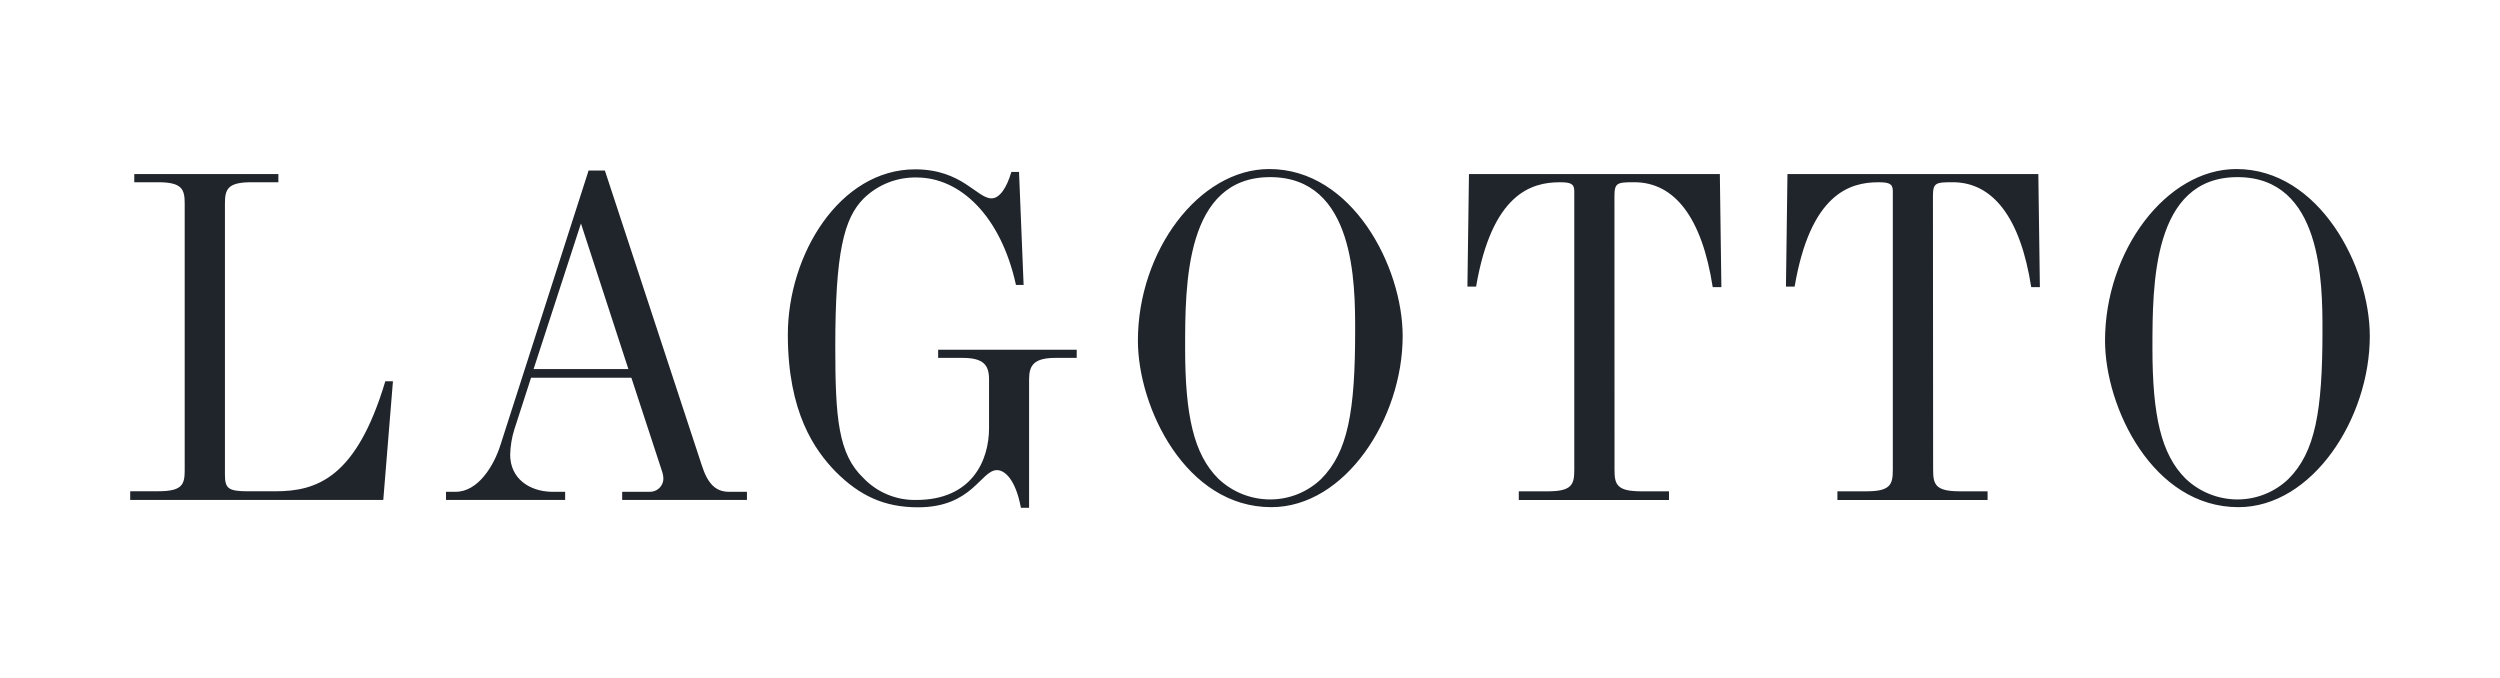
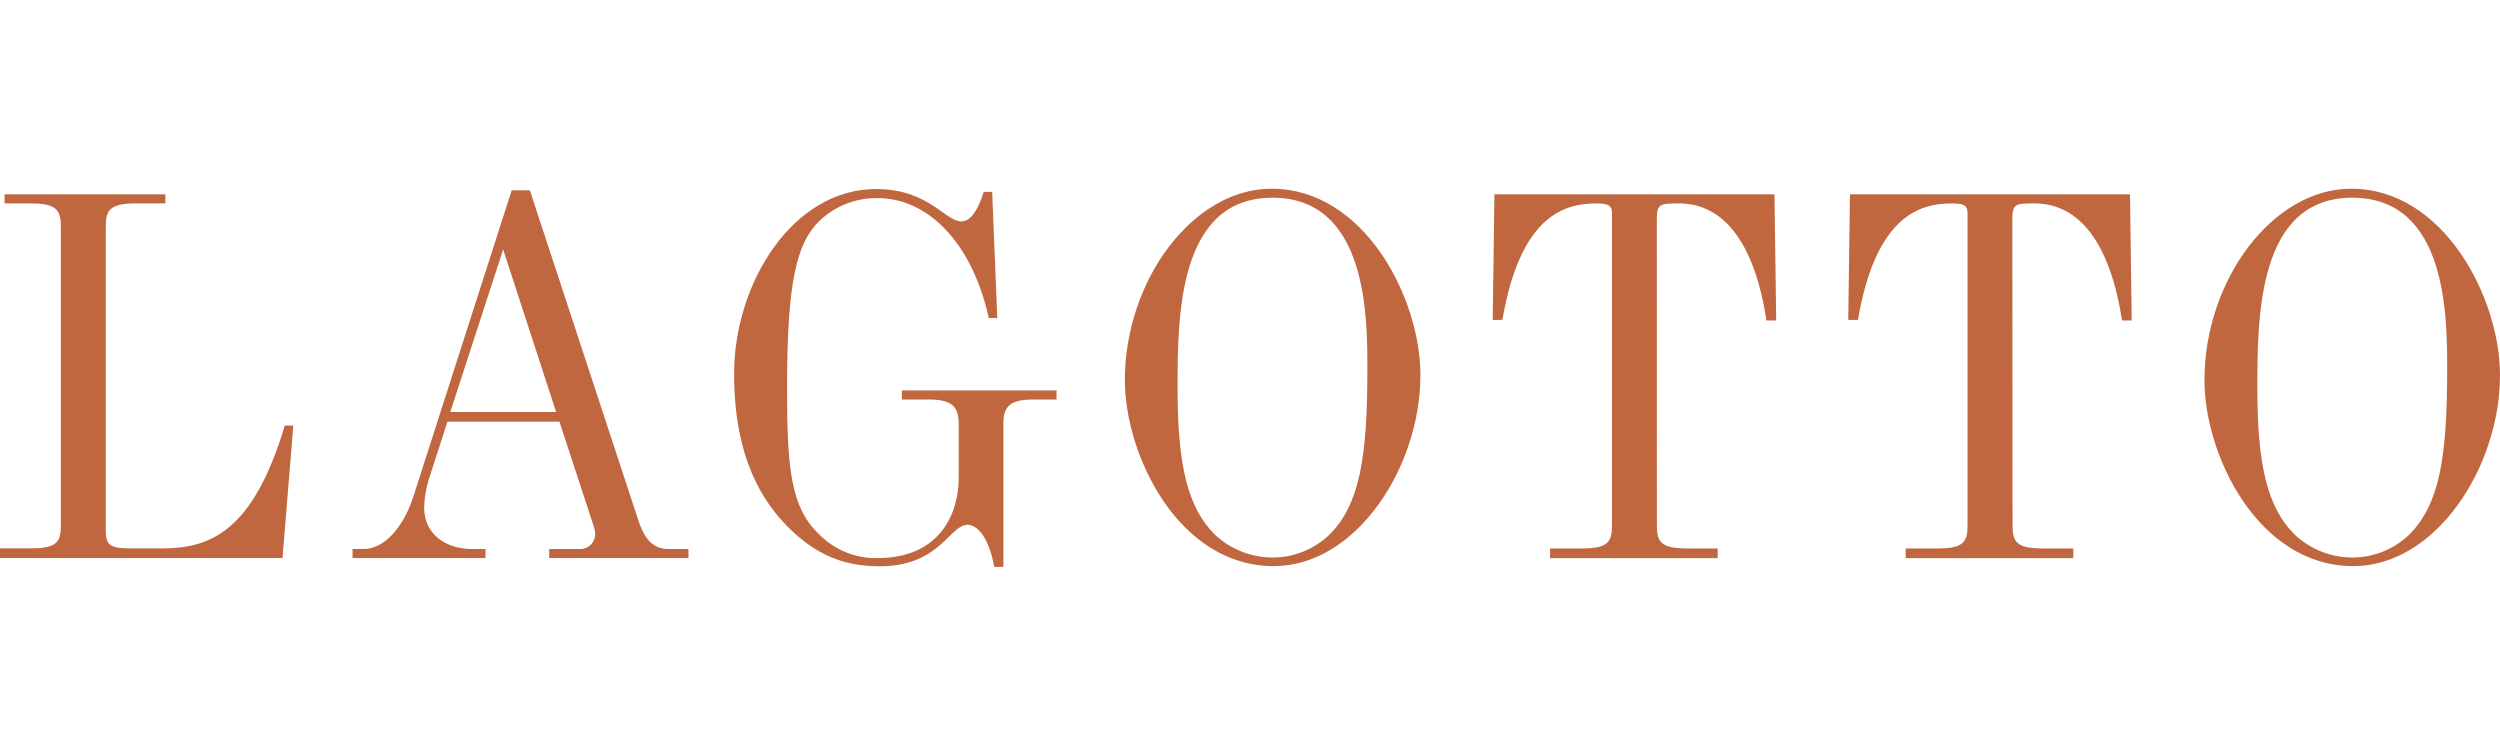
- <svg xmlns="http://www.w3.org/2000/svg" id="Layer_1" data-name="Layer 1" viewBox="0 0 680.31 184.25">
+ <svg xmlns="http://www.w3.org/2000/svg" id="Layer_1" data-name="Layer 1" viewBox="35.43 0 609.45 184.25">
  <defs>
-     <style>.cls-1{fill:#20242b;}</style>
+     <style>.cls-1{fill:#c1673f;}</style>
  </defs>
  <path class="cls-1" d="M608.86,48.2C632,48.2,632,77.16,632,90.05c0,21.75-1.94,33-9.29,40.32A20,20,0,0,1,609,135.91a20.5,20.5,0,0,1-14.27-5.68c-6.65-6.65-9-17.18-9-35.47,0-17.32,0-46.56,23.14-46.56M608.58,46c-19.12,0-35.75,22.31-35.75,46.7,0,18.15,13,45.31,36.3,45.31,20.1,0,35.75-24.11,35.75-46.56,0-18.84-13.71-45.45-36.3-45.45M526,53.47c0-3.74.69-3.88,5.4-3.88,10.95,0,18.43,9.7,21.34,28.54h2.36l-.42-30.76H486.41L486,78h2.36c4.29-25.22,15-28.4,22.72-28.4,2.78,0,4,.27,4,2.35v75.93c0,4-.69,5.82-7.2,5.82H500v2.36h40.87v-2.36h-7.48c-6.65,0-7.34-1.8-7.34-5.82Zm-86.67,0c0-3.74.69-3.88,5.4-3.88,11,0,18.43,9.7,21.34,28.54h2.36l-.42-30.76H399.74L399.32,78h2.36c4.3-25.22,15-28.4,22.72-28.4,2.77,0,4,.27,4,2.35v75.93c0,4-.69,5.82-7.2,5.82h-7.9v2.36h40.87v-2.36h-7.48c-6.65,0-7.34-1.8-7.34-5.82Zm-93.7-5.27c23.14,0,23.14,29,23.14,41.85,0,21.75-1.94,33-9.28,40.32a20,20,0,0,1-13.72,5.54,20.49,20.49,0,0,1-14.27-5.68c-6.65-6.65-9-17.18-9-35.47,0-17.32,0-46.56,23.14-46.56M345.4,46c-19.13,0-35.75,22.31-35.75,46.7,0,18.15,13,45.31,36.3,45.31,20.09,0,35.75-24.11,35.75-46.56C381.7,72.59,368,46,345.4,46M293,97.39V95.17H255.29v2.22h6.65c5.68,0,7.2,1.94,7.2,5.82v13.3c0,8.87-4.71,19.54-19.81,19.54a19.32,19.32,0,0,1-14.41-6c-6.79-6.51-7.62-16.21-7.62-35.61,0-25.77,2.35-35.06,7.76-40.46a20,20,0,0,1,14.41-5.68c11.78,0,22.86,10.39,27,29.24h2.08l-1.25-30.76h-2.08c-1.25,4.29-3.19,7.2-5.4,7.2-4,0-8-7.9-20.79-7.9-20.5,0-34.64,23.14-34.64,45,0,21.2,7.35,31.45,13,37.27,6.51,6.51,13.16,9.7,22.44,9.7,14.83,0,17.05-10.12,21.48-10.12,1.94,0,5,2.22,6.51,10.26h2.22V103.21c0-3.88,1.39-5.82,7.21-5.82ZM136.19,121.08c-1.8,5.69-6.09,12.75-12.19,12.75h-2.63v2.22h32.42v-2.22h-3.74c-6-.14-11.22-3.6-11.22-10.11a25.3,25.3,0,0,1,1.11-6.79l4.57-14.14h27.3l8.45,25.78a6.85,6.85,0,0,1,.27,1.66,3.64,3.64,0,0,1-3.87,3.6h-7.35v2.22h33.95v-2.22h-4.85c-3.6,0-5.82-2.08-7.48-7.34L164.6,46.4h-4.43ZM171,100.44H145.2l12.89-39.63ZM50.26,128c0,3.88-.69,5.68-7.21,5.68H35.43v2.36H104.3l2.63-32.28h-2.08C97,130,86.29,133.69,74.92,133.69H67.44c-5.4,0-6.23-.83-6.23-4.57V55.41c0-3.88.69-5.82,7.2-5.82h7.34V47.37H36.54v2.22h6.51c6.52,0,7.21,1.94,7.21,5.82Z" />
</svg>
